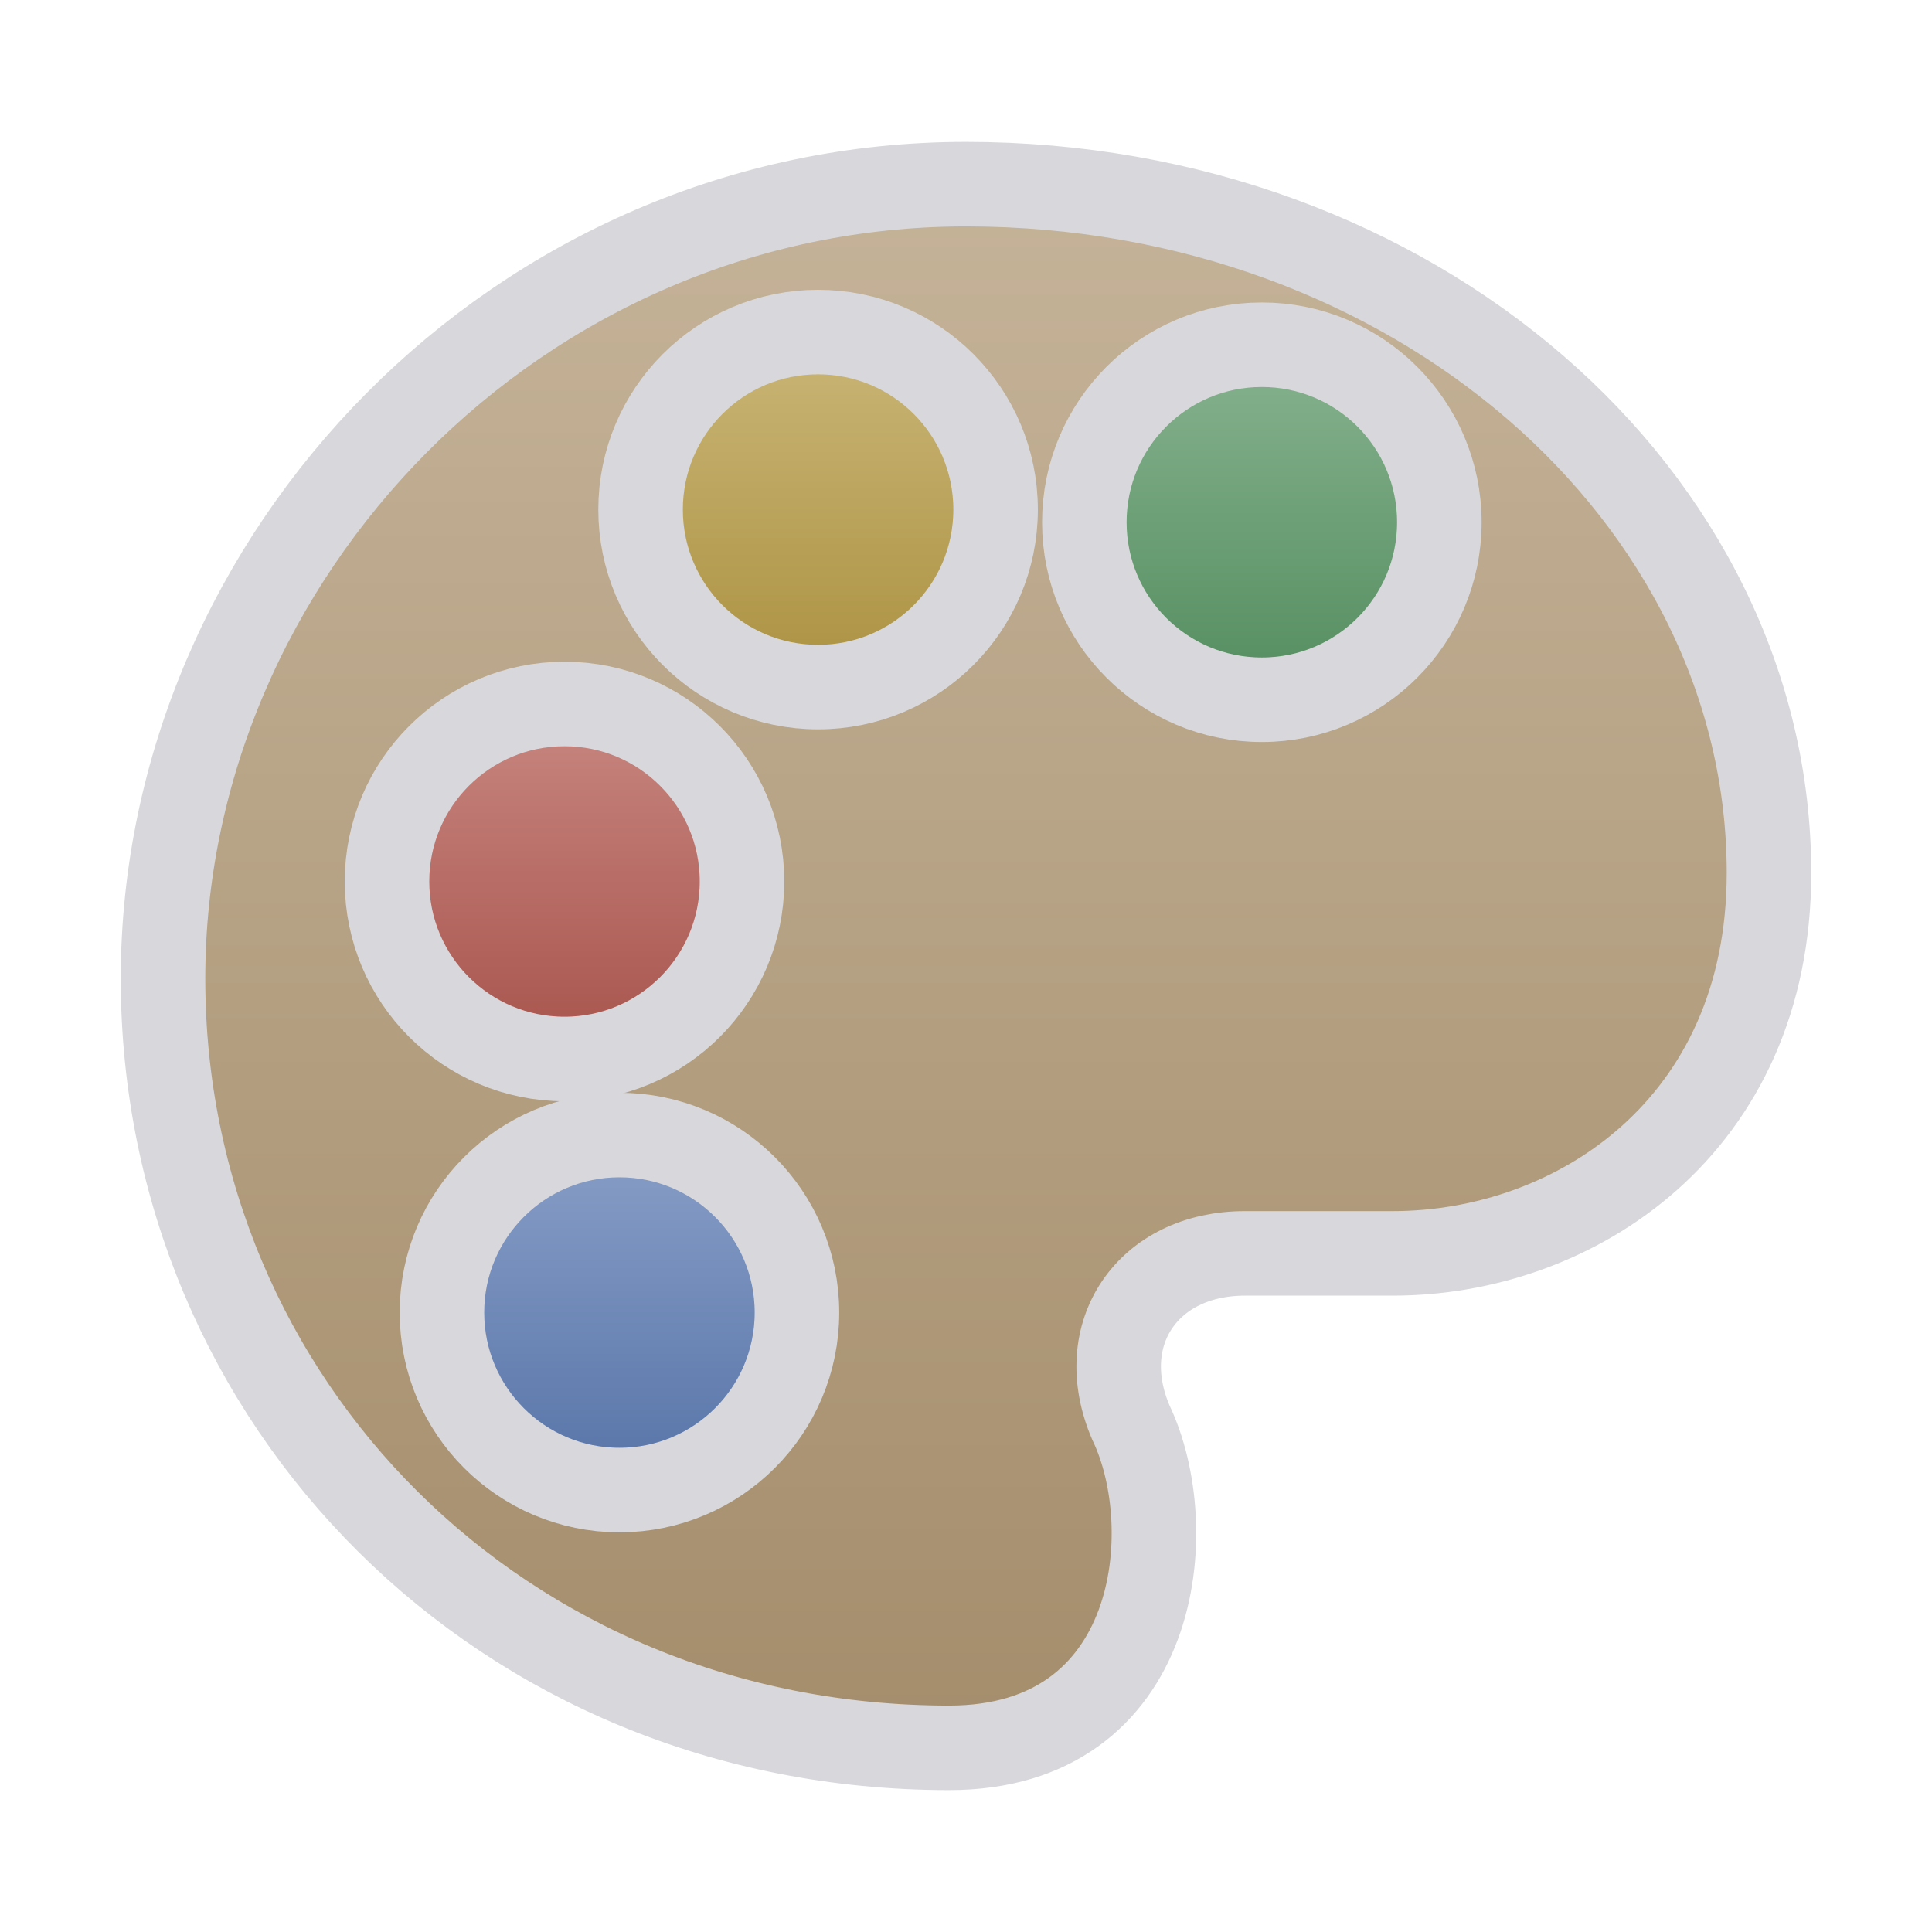
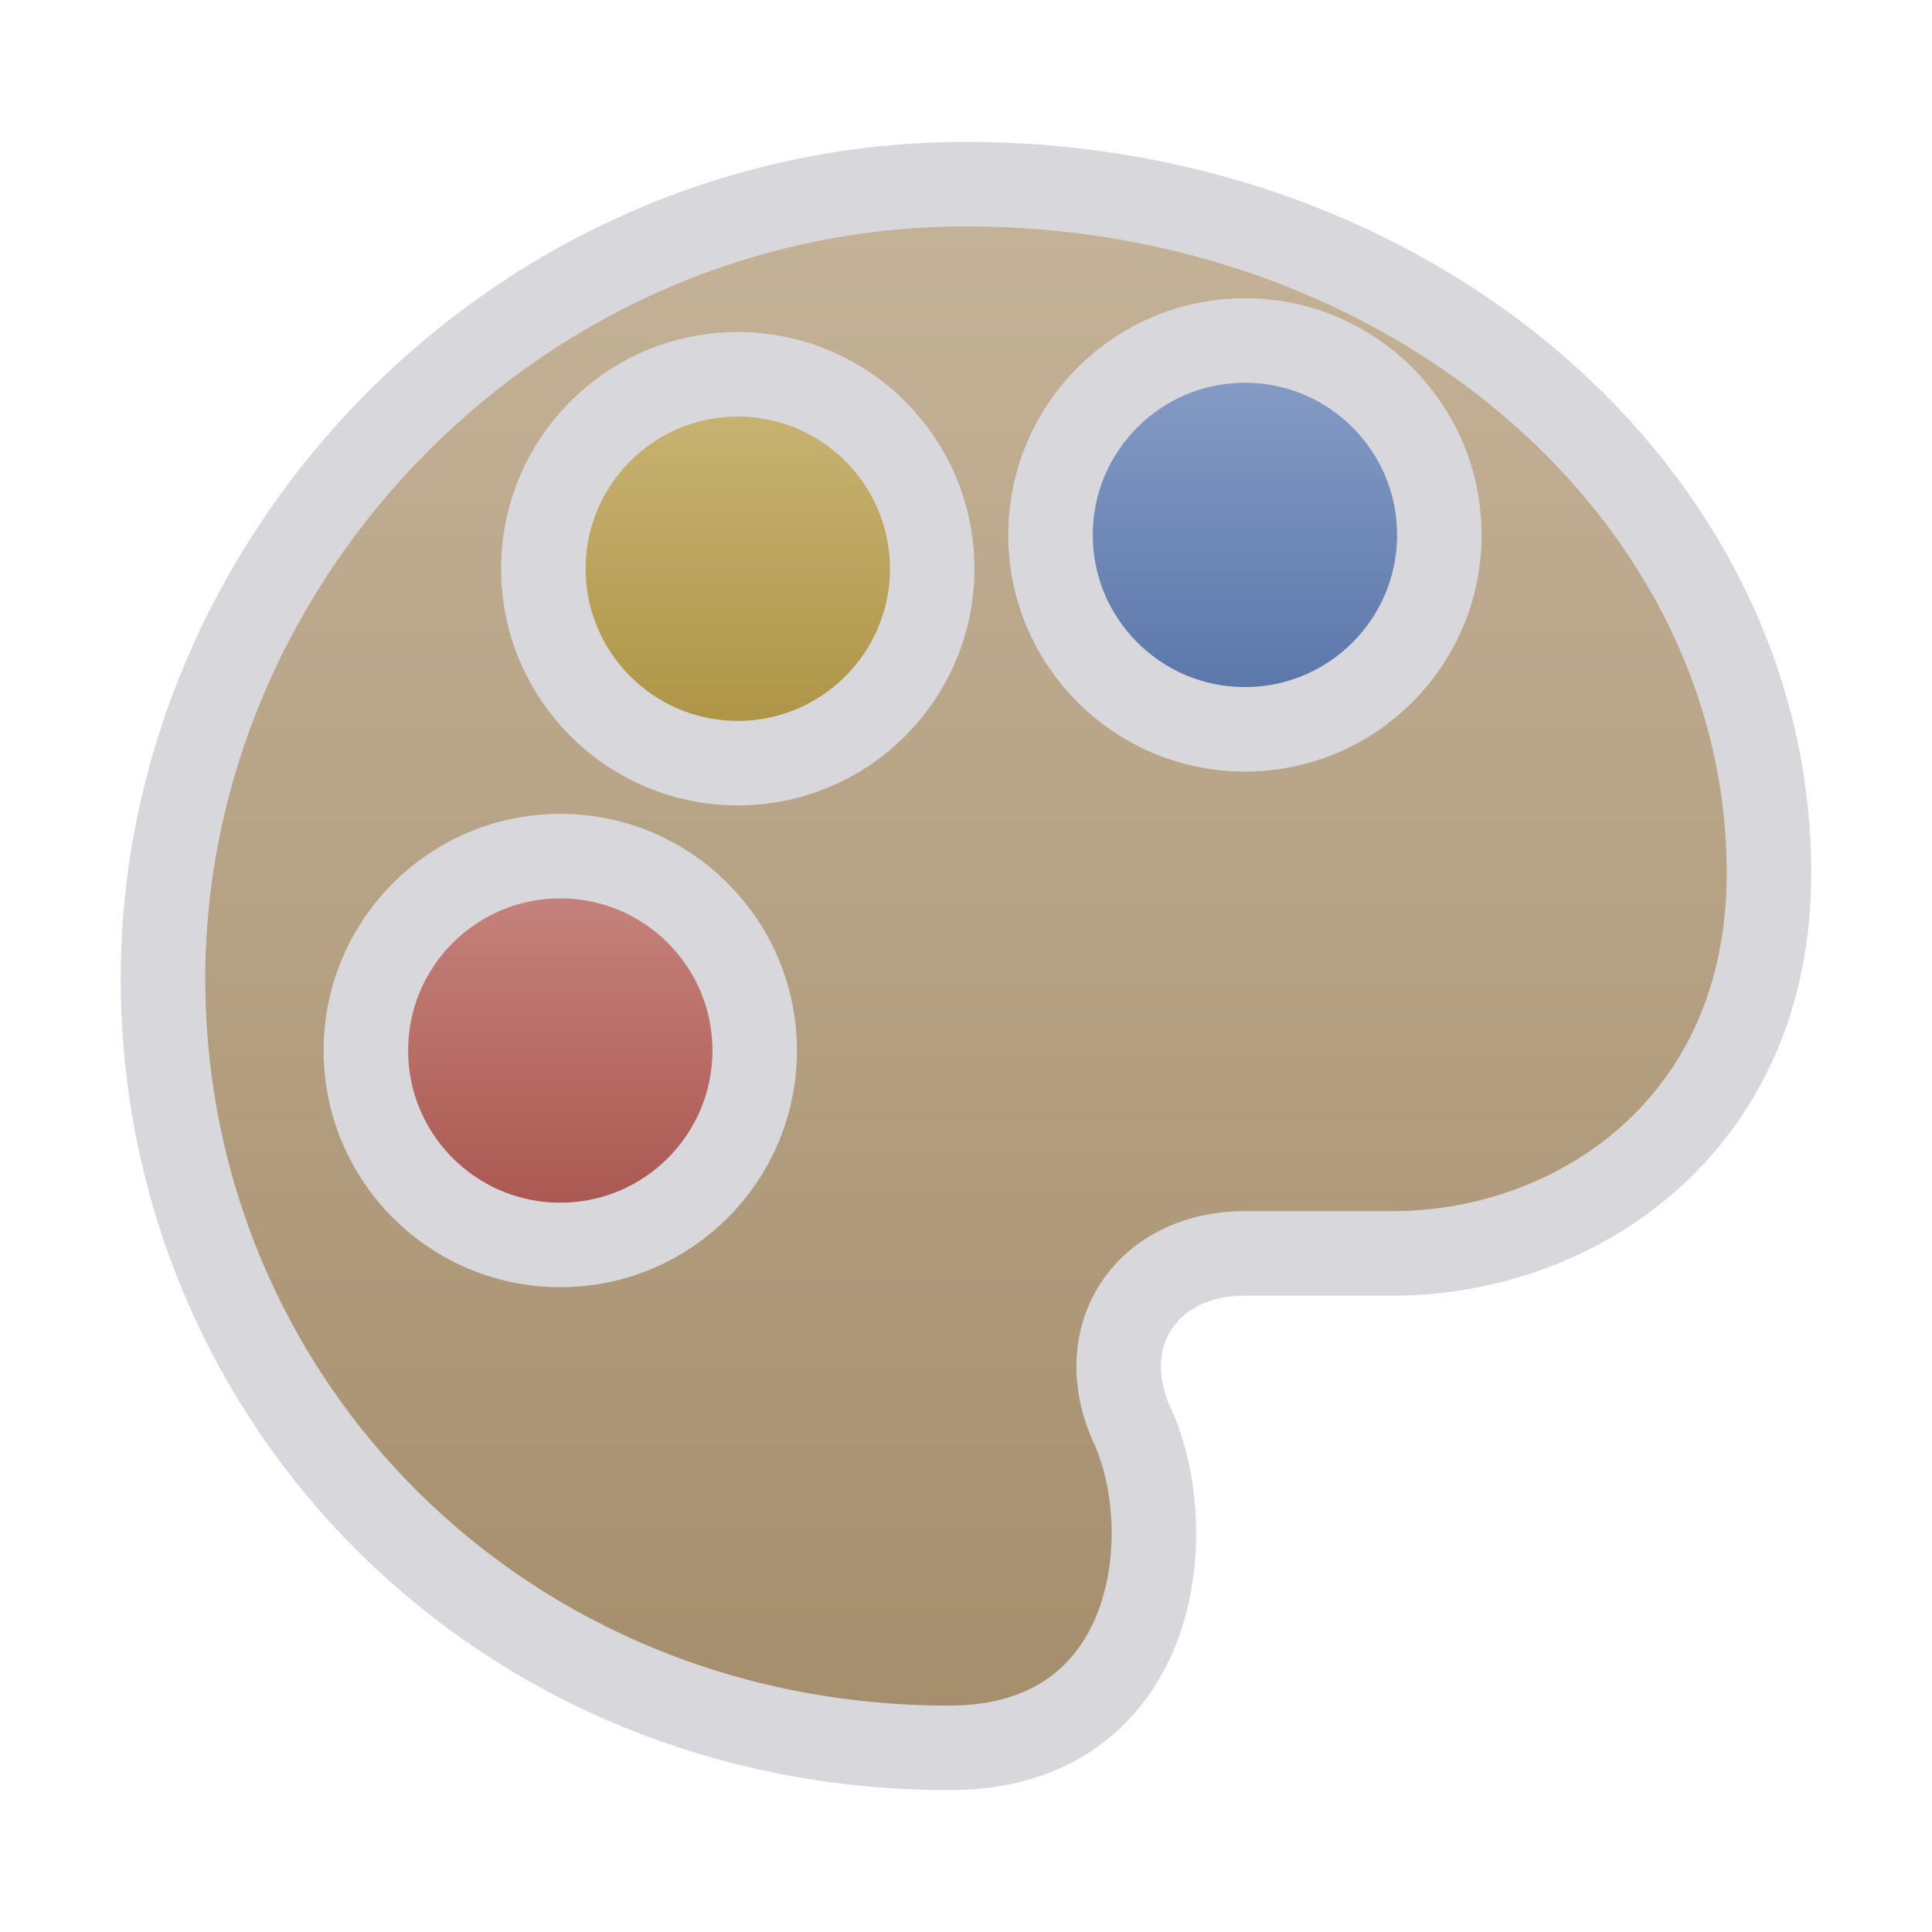
<svg xmlns="http://www.w3.org/2000/svg" width="24" height="24" viewBox="0 0 24 24">
  <defs>
    <linearGradient id="g0" x1="0" y1="0" x2="0" y2="1">
      <stop offset="0" stop-color="#C5B399" />
      <stop offset="1" stop-color="#A48D6B" />
    </linearGradient>
    <linearGradient id="g1" x1="0" y1="0" x2="0" y2="1">
      <stop offset="0" stop-color="#C88781" />
      <stop offset="1" stop-color="#A7534B" />
    </linearGradient>
    <linearGradient id="g2" x1="0" y1="0" x2="0" y2="1">
      <stop offset="0" stop-color="#CAB678" />
      <stop offset="1" stop-color="#AB9140" />
    </linearGradient>
    <linearGradient id="g3" x1="0" y1="0" x2="0" y2="1">
-       <stop offset="0" stop-color="#87B38F" />
-       <stop offset="1" stop-color="#538C5E" />
-     </linearGradient>
-     <linearGradient id="g4" x1="0" y1="0" x2="0" y2="1">
      <stop offset="0" stop-color="#899FC8" />
      <stop offset="1" stop-color="#5673A7" />
    </linearGradient>
  </defs>
  <g stroke-linecap="butt" stroke-linejoin="miter" stroke-miterlimit="4">
    <g transform="translate(12 12) scale(1.05) translate(-12 -12)">
      <path fill="url(#g0)" stroke="#D8D8DC" stroke-width="1" d="M12 2.75c5.3 0 9.5 3.7 9.5 8.15 0 3-2.3 4.5-4.45 4.5h-1.75c-1.15 0-1.8.95-1.35 2 .6 1.25.35 3.85-2.15 3.85-5.3 0-9.3-4.1-9.3-9.1S6.7 2.75 12 2.75z" />
-       <circle fill="url(#g1)" stroke="#D8D8DC" stroke-width="1" cx="7.25" cy="11" r="2.1" />
-       <circle fill="url(#g2)" stroke="#D8D8DC" stroke-width="1" cx="10.25" cy="6.6" r="2.1" />
-       <circle fill="url(#g3)" stroke="#D8D8DC" stroke-width="1" cx="15.5" cy="6.75" r="2.1" />
-       <circle fill="url(#g4)" stroke="#D8D8DC" stroke-width="1" cx="7.9" cy="16.1" r="2.1" />
+       <circle fill="url(#g1)" stroke="#D8D8DC" stroke-width="1" cx="7.2" cy="13" r="2.3" />
+       <circle fill="url(#g2)" stroke="#D8D8DC" stroke-width="1" cx="9.3" cy="7.3" r="2.3" />
+       <circle fill="url(#g3)" stroke="#D8D8DC" stroke-width="1" cx="15.3" cy="6.9" r="2.3" />
    </g>
  </g>
</svg>
